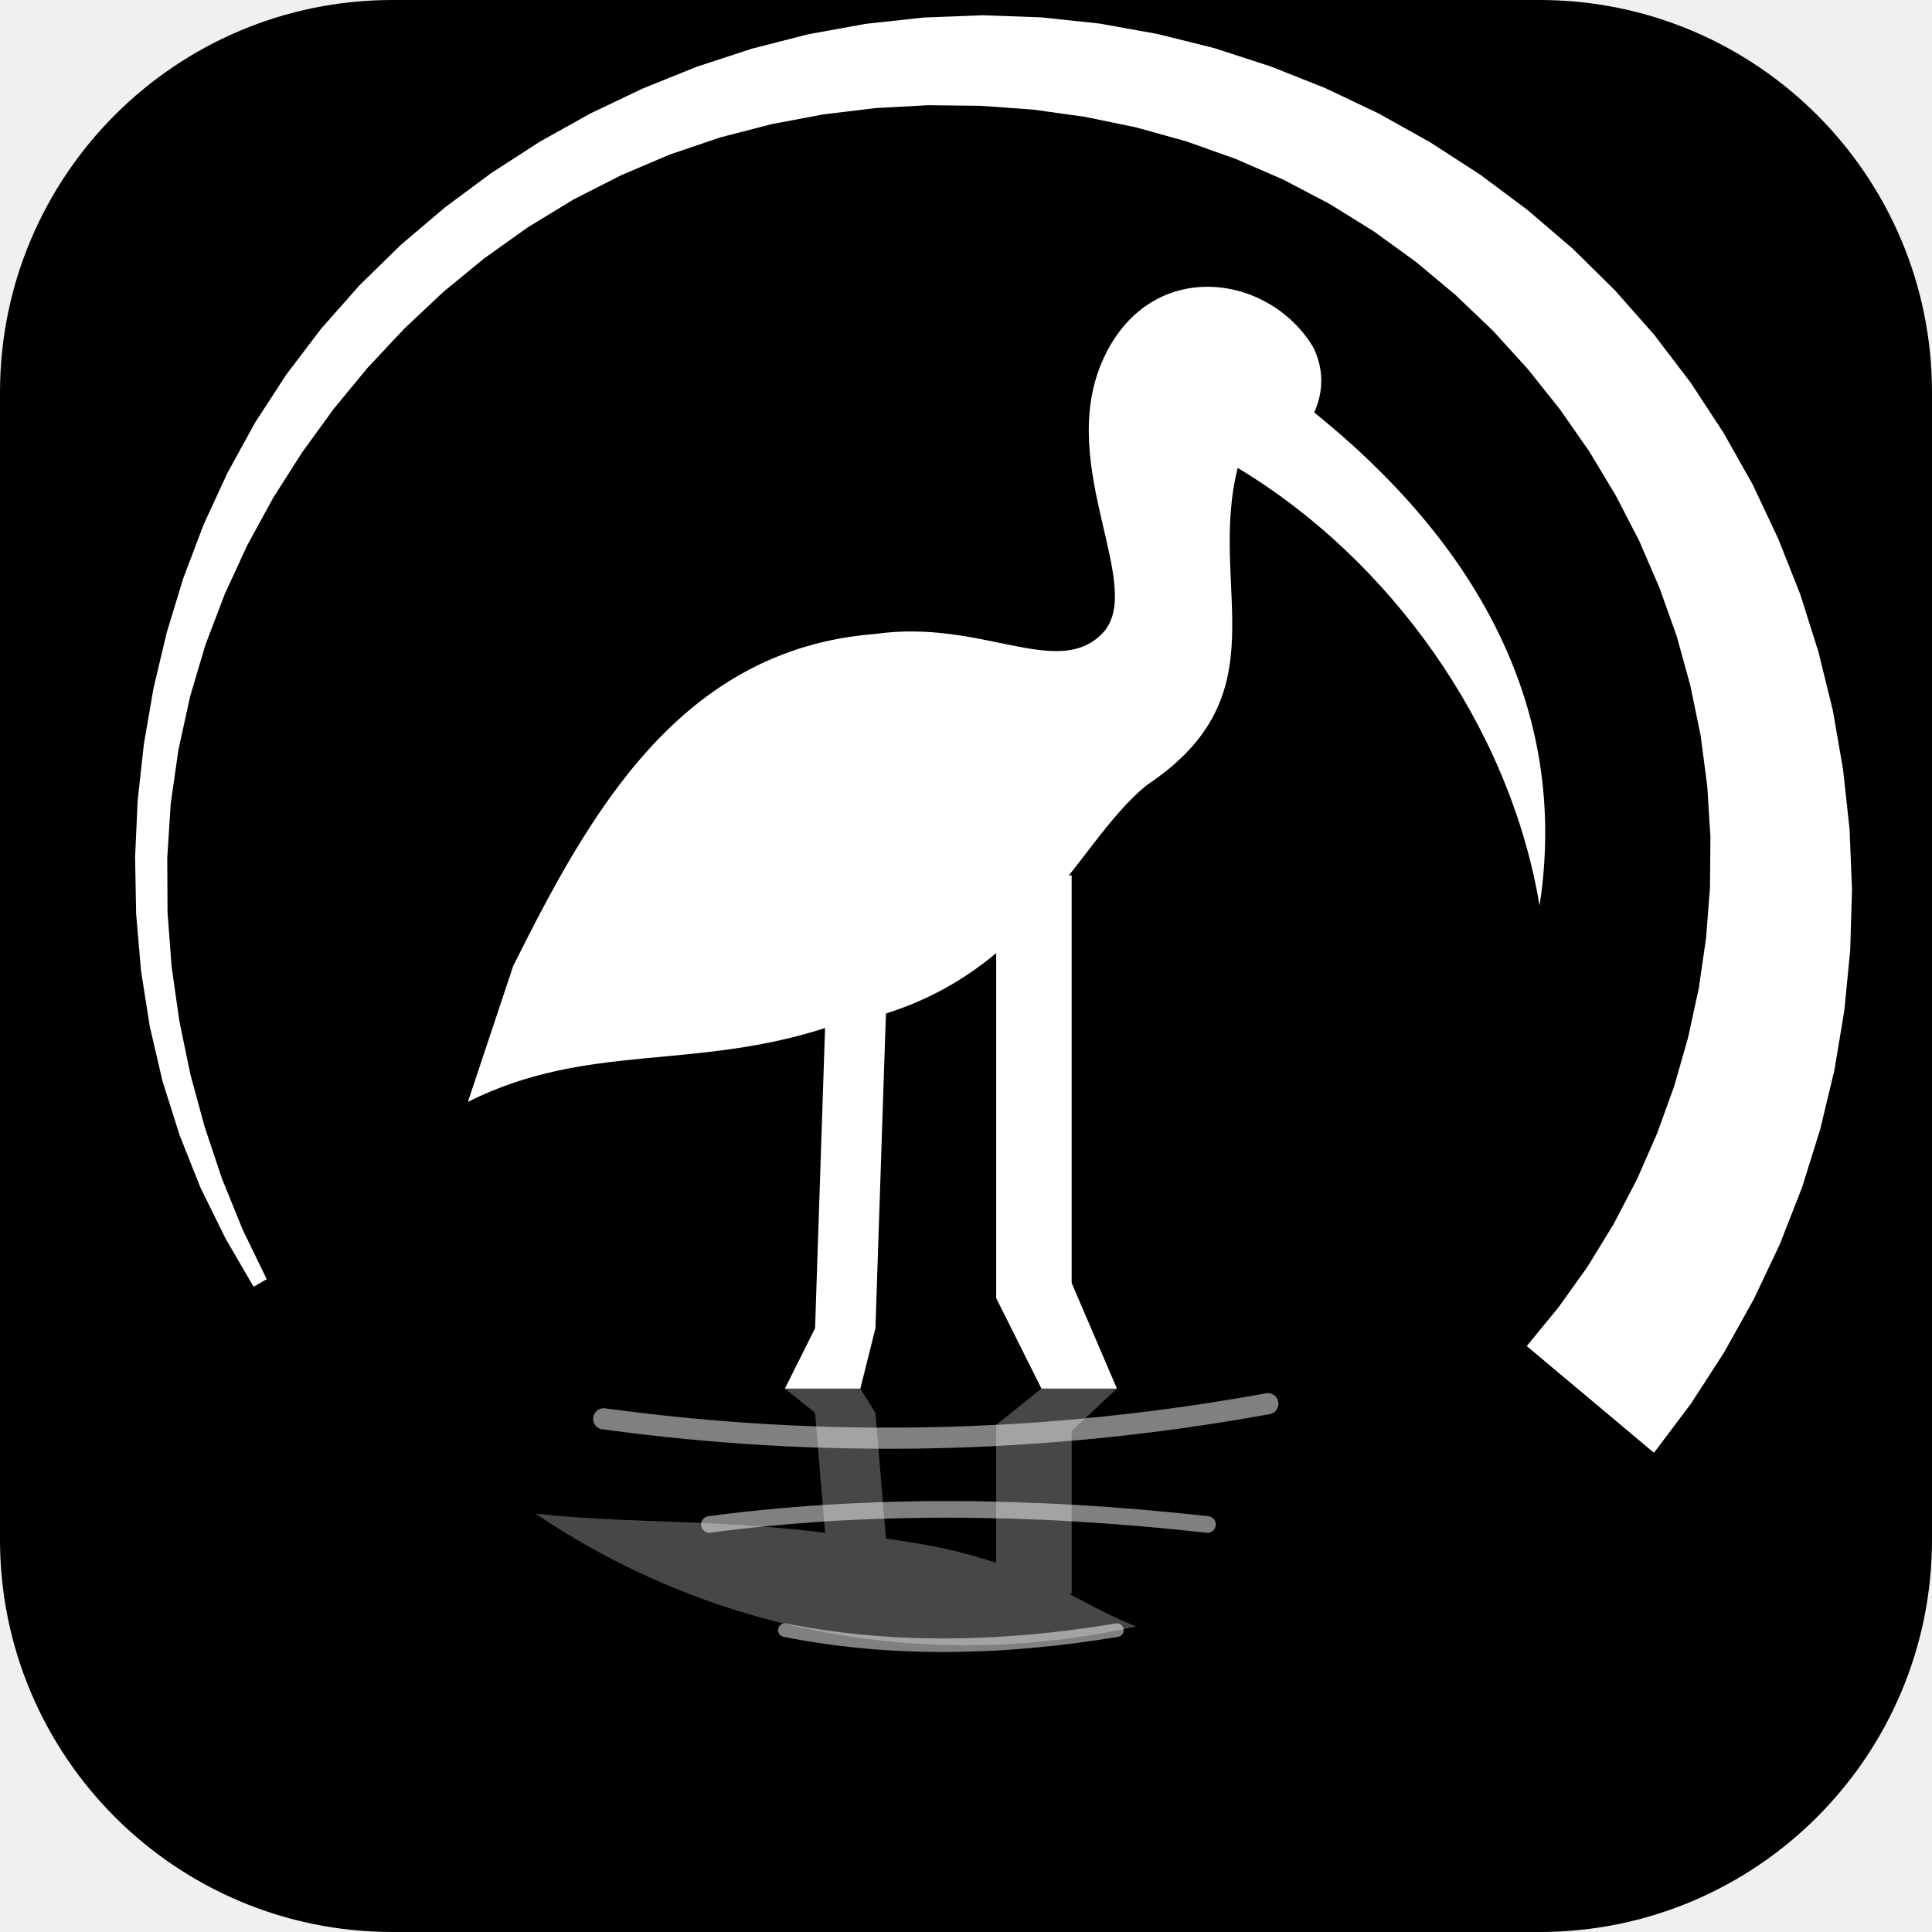
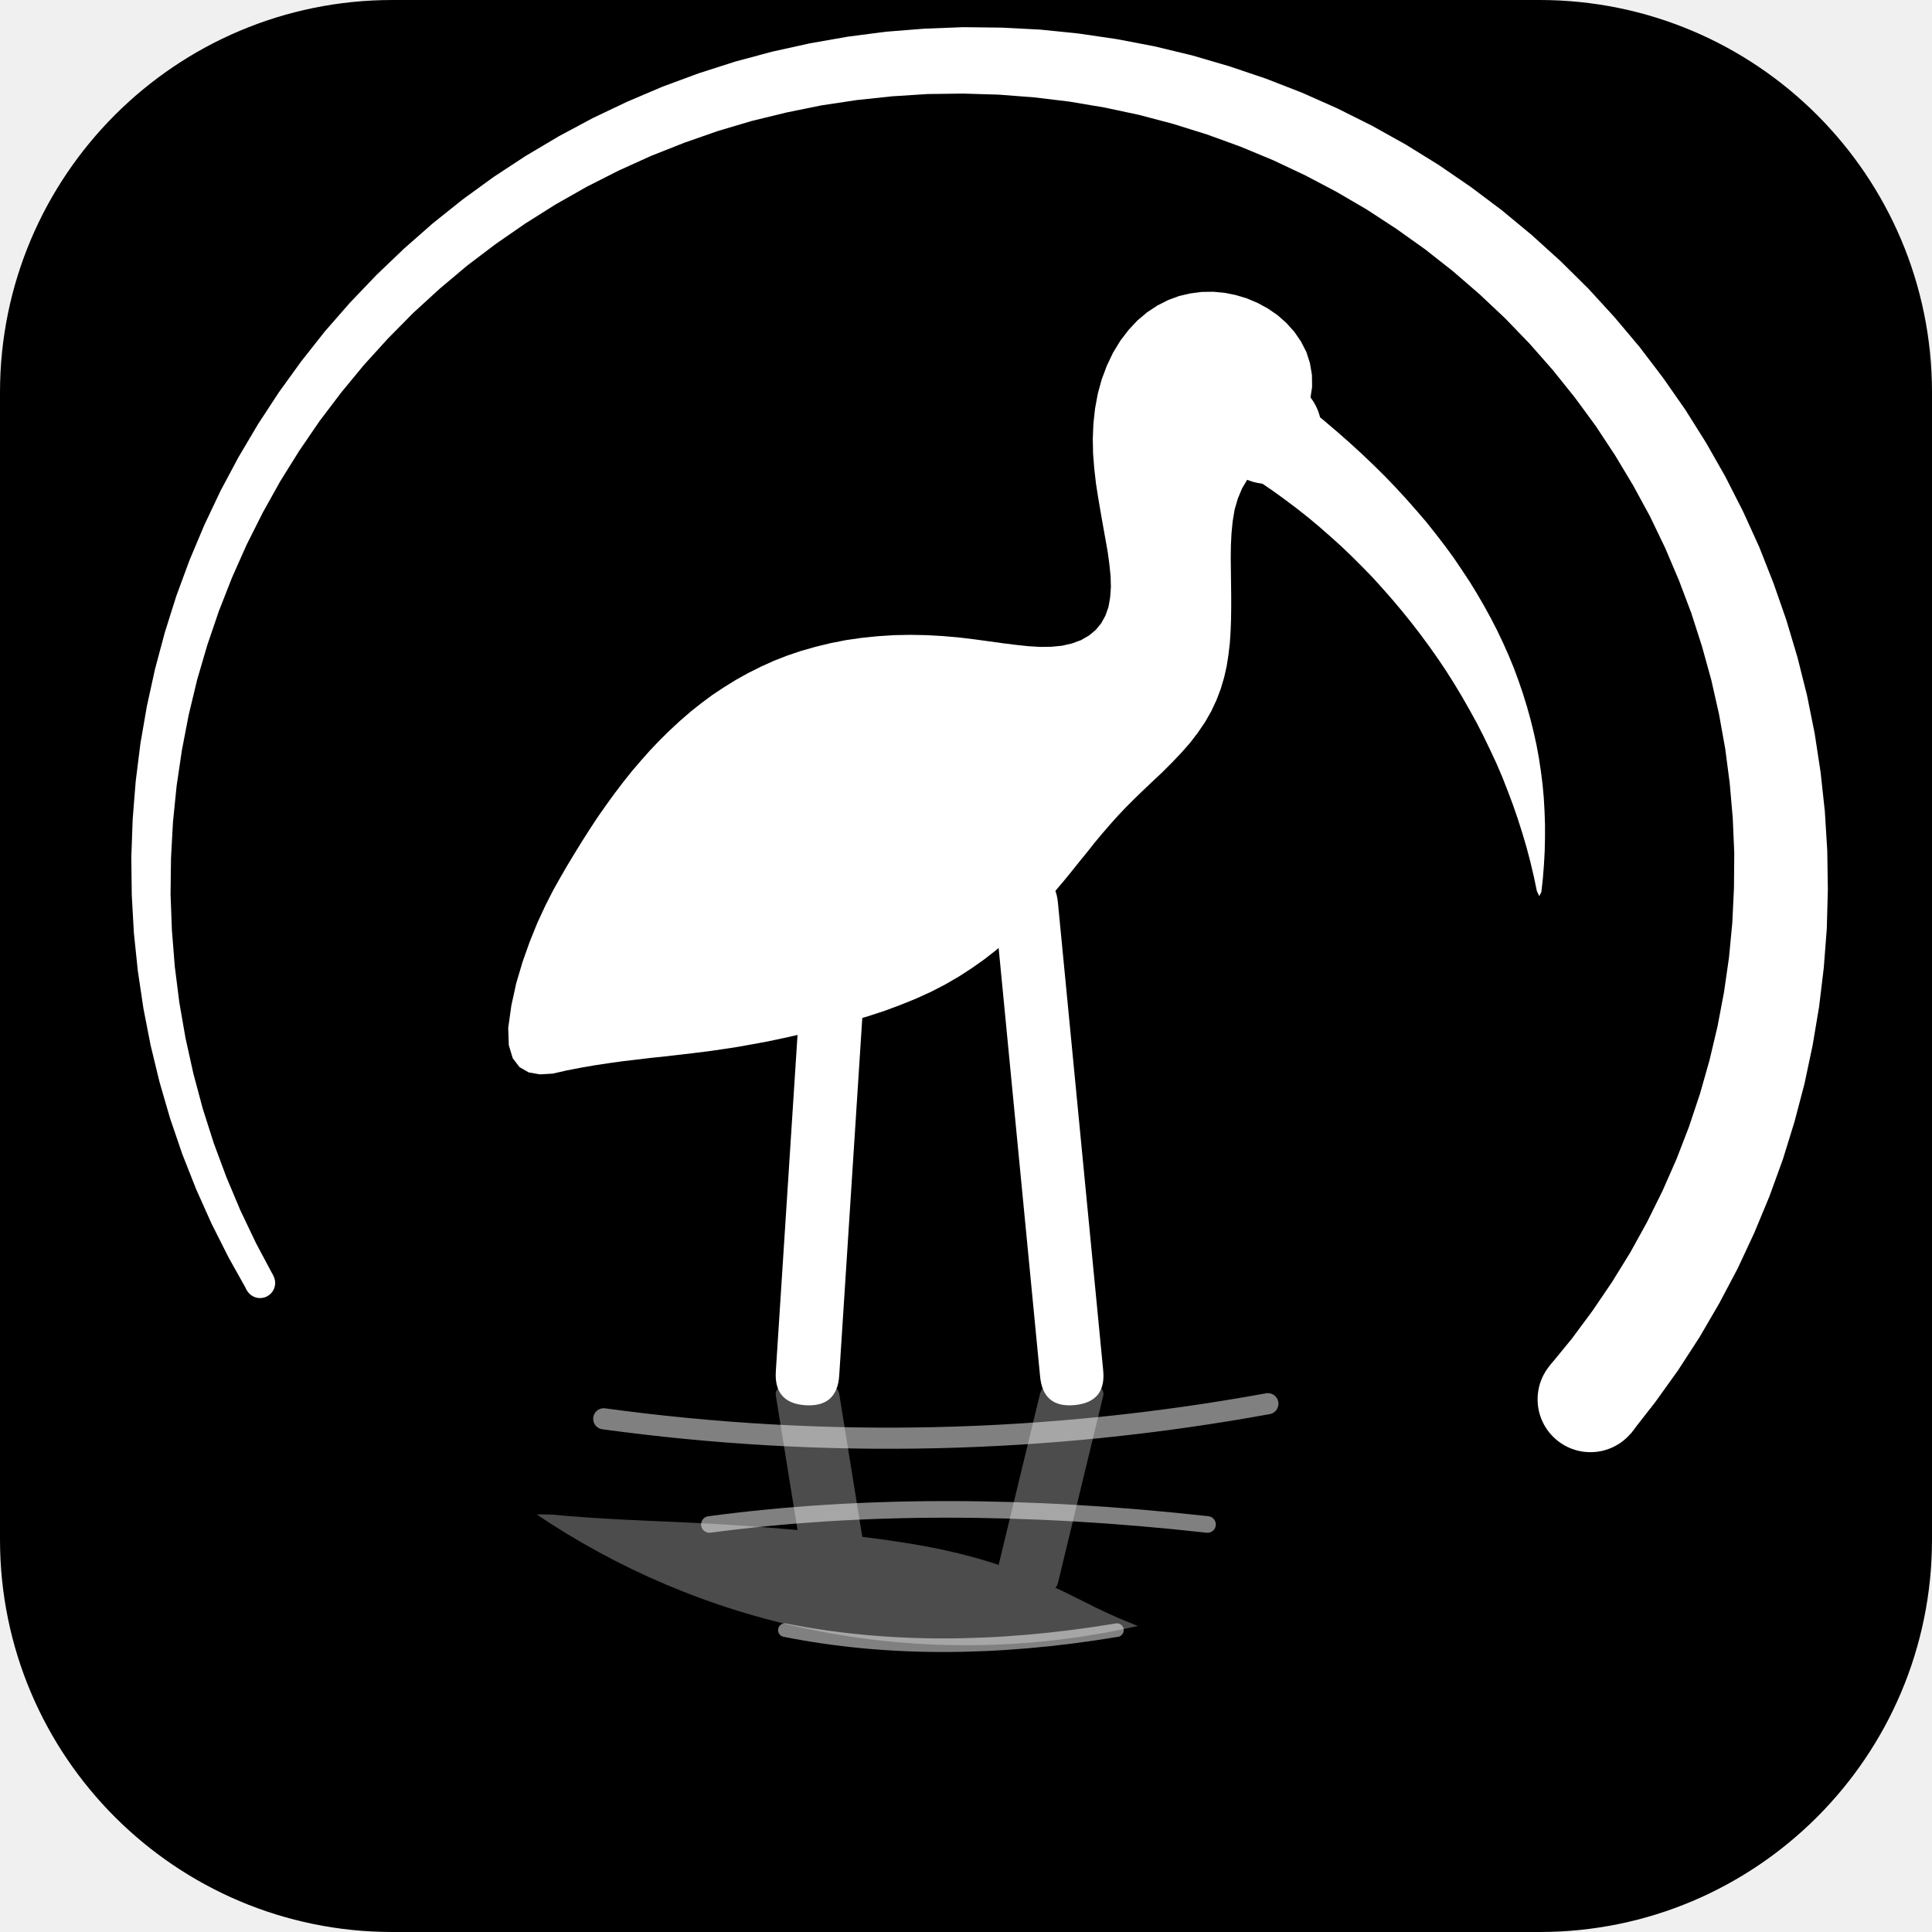
<svg xmlns="http://www.w3.org/2000/svg" viewBox="0 0 128 128">
  <rect width="128" height="128" rx="26" fill="#000000" />
  <defs>
    <clipPath id="wbk1">
      <circle cx="64" cy="58" r="51" />
    </clipPath>
    <clipPath id="rfk1">
      <path d="M0 92H128V128H0Z" />
    </clipPath>
  </defs>
-   <path d="M16.80 85.25 L14.93 82.03 L13.28 78.68 L11.90 75.21 L10.77 71.64 L9.92 67.99 L9.34 64.29 L9.02 60.55 L8.95 56.80 L9.12 53.05 L9.53 49.31 L10.17 45.60 L11.04 41.93 L12.14 38.32 L13.48 34.78 L15.07 31.33 L16.90 28.00 L18.98 24.80 L21.29 21.76 L23.82 18.90 L26.55 16.23 L29.47 13.75 L32.54 11.47 L35.76 9.39 L39.11 7.52 L42.57 5.87 L46.14 4.43 L49.80 3.23 L53.55 2.27 L57.35 1.58 L61.21 1.16 L65.09 1.01 L68.97 1.15 L72.84 1.56 L76.68 2.25 L80.46 3.19 L84.18 4.40 L87.81 5.84 L91.34 7.52 L94.76 9.43 L98.05 11.56 L101.20 13.91 L104.19 16.47 L107.00 19.24 L109.61 22.20 L112.01 25.35 L114.18 28.66 L116.13 32.12 L117.82 35.71 L119.28 39.40 L120.48 43.20 L121.43 47.07 L122.11 50.99 L122.54 54.96 L122.70 58.96 L122.58 62.96 L122.19 66.96 L121.53 70.92 L120.59 74.83 L119.39 78.67 L117.92 82.43 L116.19 86.08 L114.22 89.61 L112.02 93.01 L109.58 96.25 L101.15 89.18 L103.25 86.62 L105.18 83.92 L106.91 81.09 L108.45 78.14 L109.79 75.09 L110.92 71.96 L111.84 68.74 L112.55 65.47 L113.03 62.16 L113.29 58.81 L113.32 55.44 L113.11 52.08 L112.67 48.73 L111.99 45.42 L111.09 42.16 L109.95 38.96 L108.61 35.85 L107.05 32.83 L105.30 29.92 L103.35 27.12 L101.22 24.45 L98.92 21.92 L96.44 19.55 L93.81 17.35 L91.02 15.33 L88.09 13.51 L85.04 11.91 L81.87 10.53 L78.61 9.37 L75.27 8.44 L71.88 7.74 L68.44 7.26 L64.97 7.01 L61.49 6.97 L58.01 7.16 L54.54 7.58 L51.10 8.23 L47.70 9.11 L44.37 10.24 L41.13 11.62 L37.99 13.22 L34.97 15.06 L32.09 17.11 L29.36 19.35 L26.78 21.78 L24.36 24.36 L22.10 27.10 L20.01 29.98 L18.10 32.98 L16.39 36.11 L14.89 39.36 L13.61 42.72 L12.59 46.16 L11.82 49.68 L11.31 53.25 L11.08 56.85 L11.10 60.45 L11.37 64.05 L11.88 67.63 L12.61 71.17 L13.56 74.66 L14.71 78.10 L16.08 81.47 L17.67 84.75Z" fill="#ffffff" fill-opacity="1" />
+   <path d="M16.37 85.50 L15.15 83.32 L14.02 81.08 L13.00 78.80 L12.08 76.47 L11.27 74.10 L10.57 71.69 L9.98 69.26 L9.50 66.80 L9.13 64.31 L8.87 61.81 L8.73 59.31 L8.70 56.79 L8.79 54.28 L8.99 51.77 L9.30 49.28 L9.73 46.79 L10.27 44.33 L10.92 41.90 L11.68 39.49 L12.55 37.13 L13.53 34.80 L14.61 32.52 L15.80 30.29 L17.09 28.11 L18.47 26.00 L19.95 23.95 L21.52 21.96 L23.19 20.05 L24.94 18.22 L26.77 16.47 L28.67 14.80 L30.66 13.21 L32.71 11.72 L34.83 10.33 L37.02 9.03 L39.26 7.83 L41.55 6.74 L43.90 5.74 L46.28 4.86 L48.71 4.08 L51.17 3.42 L53.66 2.87 L56.17 2.43 L58.70 2.10 L61.24 1.90 L63.80 1.80 L66.35 1.83 L68.90 1.96 L71.45 2.22 L73.98 2.59 L76.49 3.07 L78.98 3.67 L81.44 4.39 L83.87 5.21 L86.26 6.14 L88.60 7.18 L90.90 8.33 L93.14 9.58 L95.32 10.93 L97.45 12.39 L99.50 13.93 L101.48 15.57 L103.39 17.30 L105.22 19.11 L106.96 21.01 L108.62 22.98 L110.18 25.03 L111.66 27.15 L113.03 29.33 L114.31 31.58 L115.48 33.88 L116.55 36.23 L117.50 38.64 L118.35 41.08 L119.09 43.56 L119.72 46.07 L120.23 48.61 L120.62 51.17 L120.90 53.75 L121.06 56.34 L121.10 58.93 L121.03 61.53 L120.83 64.12 L120.52 66.70 L120.09 69.26 L119.55 71.81 L118.89 74.32 L118.12 76.81 L117.23 79.26 L116.23 81.67 L115.13 84.03 L113.91 86.34 L112.60 88.59 L111.18 90.78 L109.66 92.90 L108.05 94.96 L102.69 90.46 L104.14 88.69 L105.51 86.84 L106.80 84.94 L108.01 82.98 L109.12 80.97 L110.14 78.91 L111.07 76.80 L111.90 74.65 L112.63 72.46 L113.26 70.24 L113.79 68.00 L114.22 65.73 L114.55 63.44 L114.77 61.14 L114.88 58.83 L114.90 56.52 L114.80 54.21 L114.60 51.90 L114.30 49.60 L113.89 47.32 L113.38 45.06 L112.76 42.82 L112.05 40.61 L111.23 38.44 L110.32 36.30 L109.31 34.20 L108.20 32.16 L107.00 30.16 L105.72 28.22 L104.34 26.34 L102.88 24.52 L101.34 22.77 L99.72 21.09 L98.02 19.49 L96.25 17.96 L94.42 16.52 L92.51 15.16 L90.55 13.88 L88.53 12.70 L86.46 11.61 L84.34 10.61 L82.17 9.71 L79.97 8.91 L77.73 8.21 L75.46 7.61 L73.16 7.12 L70.84 6.73 L68.51 6.45 L66.16 6.27 L63.81 6.20 L61.46 6.23 L59.11 6.38 L56.76 6.63 L54.43 6.98 L52.12 7.45 L49.82 8.01 L47.56 8.68 L45.33 9.46 L43.13 10.33 L40.97 11.31 L38.86 12.38 L36.80 13.55 L34.80 14.81 L32.85 16.16 L30.96 17.59 L29.14 19.12 L27.39 20.72 L25.72 22.41 L24.12 24.17 L22.61 26.00 L21.17 27.90 L19.83 29.86 L18.57 31.88 L17.41 33.96 L16.34 36.09 L15.37 38.27 L14.50 40.49 L13.73 42.75 L13.06 45.04 L12.50 47.37 L12.05 49.71 L11.70 52.08 L11.46 54.46 L11.33 56.85 L11.30 59.25 L11.39 61.64 L11.58 64.03 L11.88 66.41 L12.29 68.77 L12.81 71.12 L13.43 73.44 L14.16 75.73 L15.00 77.99 L15.93 80.20 L16.97 82.38 L18.10 84.50Z" fill="#ffffff" fill-opacity="1" />
+   <circle cx="17.23" cy="85.00" r="1.00" fill="#ffffff" fill-opacity="1" />
+   <circle cx="105.37" cy="92.71" r="3.50" fill="#ffffff" fill-opacity="1" />
  <g clip-path="url(#wbk1)">
-     <g clip-path="url(#rfk1)" opacity="0.28">
-       <g transform="translate(0 128.8) scale(1 -0.4)">
+     <g clip-path="url(#rfk1)" opacity="0.3">
+       <g transform="translate(0 128.8) scale(1 -.4)">
        <g>
-           <path d="M55 58 L54 88 L52 92 L57 92 L58 88 L59 58 Z" fill="#ffffff" fill-opacity="1" />
-           <path d="M66 58 L66 86 L69 92 L74 92 L71 85 L71 58 Z" fill="#ffffff" fill-opacity="1" />
-           <path d="M34 64 C39 54 45 43 58 42 C65 41 70 45 73 42 C76 39 70 31 73 24 C76 17 84 18 87 23 C89 27 85 31 82 31 C80 39 85 46 76 52 C71 56 68 66 55 68 C46 71 39 69 31 73 Z" fill="#ffffff" fill-opacity="1" />
-           <path d="M84 25 C98 35 104 47 102 60 C100 48 92 37 82 31 Z" fill="#ffffff" fill-opacity="1" />
+           <path d="M33.88 66.61 L34.20 65.15 L34.62 63.73 L35.10 62.38 L35.61 61.12 L36.14 59.98 L36.65 58.98 L37.11 58.16 L37.59 57.33 L38.08 56.52 L38.58 55.71 L39.09 54.91 L39.61 54.12 L40.15 53.35 L40.70 52.59 L41.27 51.84 L41.85 51.11 L42.46 50.40 L43.07 49.71 L43.71 49.04 L44.37 48.39 L45.05 47.76 L45.74 47.16 L46.46 46.59 L47.20 46.04 L47.97 45.53 L48.76 45.04 L49.57 44.59 L50.41 44.17 L51.27 43.78 L52.17 43.43 L53.09 43.12 L54.04 42.85 L55.03 42.61 L56.04 42.41 L57.09 42.26 L58.15 42.15 L59.24 42.08 L60.32 42.06 L61.40 42.08 L62.46 42.14 L63.50 42.23 L64.50 42.35 L65.46 42.48 L66.39 42.61 L67.27 42.72 L68.11 42.81 L68.91 42.86 L69.66 42.85 L70.37 42.78 L71.02 42.63 L71.62 42.41 L72.14 42.11 L72.59 41.74 L72.96 41.29 L73.24 40.78 L73.44 40.21 L73.55 39.58 L73.60 38.89 L73.58 38.17 L73.50 37.39 L73.39 36.58 L73.24 35.73 L73.08 34.84 L72.92 33.93 L72.76 32.99 L72.61 32.03 L72.50 31.06 L72.42 30.07 L72.40 29.07 L72.44 28.07 L72.55 27.07 L72.73 26.09 L72.99 25.14 L73.33 24.23 L73.74 23.37 L74.22 22.58 L74.77 21.86 L75.36 21.23 L76.00 20.69 L76.68 20.24 L77.39 19.88 L78.12 19.61 L78.86 19.44 L79.62 19.34 L80.38 19.33 L81.14 19.40 L81.88 19.55 L82.61 19.77 L83.32 20.07 L84.00 20.44 L84.64 20.88 L85.22 21.39 L85.75 21.98 L86.19 22.62 L86.55 23.32 L86.79 24.07 L86.92 24.85 L86.93 25.64 L86.81 26.42 L86.58 27.17 L86.23 27.88 L85.79 28.53 L85.28 29.12 L84.72 29.67 L84.16 30.18 L83.61 30.69 L83.10 31.20 L82.65 31.75 L82.29 32.36 L82.01 33.03 L81.80 33.75 L81.67 34.52 L81.59 35.33 L81.55 36.15 L81.54 36.99 L81.55 37.81 L81.56 38.63 L81.57 39.44 L81.57 40.25 L81.56 41.04 L81.53 41.83 L81.48 42.60 L81.39 43.37 L81.27 44.14 L81.10 44.89 L80.88 45.63 L80.60 46.37 L80.26 47.10 L79.85 47.82 L79.37 48.53 L78.84 49.22 L78.25 49.89 L77.63 50.54 L77.00 51.17 L76.36 51.77 L75.75 52.35 L75.16 52.92 L74.59 53.49 L74.06 54.05 L73.54 54.63 L73.03 55.22 L72.53 55.82 L72.03 56.45 L71.51 57.09 L70.99 57.74 L70.45 58.40 L69.89 59.06 L69.30 59.73 L68.70 60.39 L68.07 61.05 L67.40 61.70 L66.71 62.34 L65.98 62.96 L65.21 63.56 L64.39 64.14 L63.54 64.69 L62.63 65.22 L61.68 65.71 L60.67 66.17 L59.63 66.59 L58.55 66.99 L57.44 67.35 L56.32 67.68 L55.20 67.99 L54.10 68.27 L53.01 68.53 L51.94 68.77 L50.90 68.99 L49.87 69.18 L48.87 69.36 L47.89 69.51 L46.92 69.65 L45.95 69.77 L45.00 69.88 L44.05 69.99 L43.11 70.09 L42.18 70.20 L41.25 70.31 L40.32 70.44 L39.39 70.58 L38.47 70.74 L37.54 70.92 L36.62 71.13 L35.77 71.18 L35.03 71.05 L34.42 70.70 L33.97 70.11 L33.71 69.25 L33.67 68.10Z" fill="#ffffff" fill-opacity="1" />
+           <path d="M83.65 27.23 L84.96 25.70 L85.89 26.41 L86.80 27.12 L87.69 27.84 L88.55 28.57 L89.38 29.30 L90.19 30.04 L90.97 30.78 L91.73 31.53 L92.46 32.29 L93.16 33.05 L93.84 33.82 L94.50 34.59 L95.12 35.37 L95.72 36.15 L96.30 36.94 L96.84 37.74 L97.37 38.54 L97.86 39.34 L98.33 40.15 L98.78 40.97 L99.20 41.79 L99.59 42.61 L99.96 43.44 L100.30 44.27 L100.61 45.11 L100.90 45.96 L101.16 46.80 L101.40 47.66 L101.61 48.51 L101.80 49.37 L101.96 50.24 L102.09 51.11 L102.20 51.98 L102.28 52.86 L102.33 53.74 L102.36 54.62 L102.36 55.51 L102.34 56.40 L102.29 57.30 L102.22 58.19 L102.12 59.10 L101.98 59.37 L101.82 59.03 L101.62 58.07 L101.39 57.10 L101.14 56.15 L100.86 55.20 L100.56 54.26 L100.24 53.33 L99.89 52.40 L99.53 51.48 L99.14 50.57 L98.72 49.67 L98.29 48.78 L97.84 47.90 L97.36 47.03 L96.87 46.17 L96.36 45.32 L95.83 44.48 L95.28 43.66 L94.71 42.85 L94.12 42.05 L93.52 41.27 L92.90 40.50 L92.27 39.75 L91.62 39.01 L90.96 38.28 L90.28 37.58 L89.59 36.89 L88.88 36.21 L88.16 35.56 L87.43 34.92 L86.69 34.30 L85.93 33.70 L85.16 33.12 L84.39 32.56 L83.60 32.02 L82.80 31.50 L82.94 29.17Z" fill="#ffffff" fill-opacity="1" />
+           <circle cx="84.00" cy="28.50" r="3.56" fill="#ffffff" fill-opacity="1" />
+           <path d="M57.60,60.14 L55.60,91.14 Q55.46,93.23 53.36,93.10 L53.36,93.10 Q51.27,92.96 51.40,90.86 L53.40,59.86 Q53.54,57.77 55.64,57.90 L55.64,57.90 Q57.73,58.04 57.60,60.14Z" fill="#ffffff" fill-opacity="1" />
+           <path d="M70.09,59.80 L73.09,90.80 Q73.29,92.89 71.20,93.09 L71.20,93.09 Q69.11,93.29 68.91,91.20 L65.91,60.20 Q65.71,58.11 67.80,57.91 L67.80,57.91 Q69.89,57.71 70.09,59.80Z" fill="#ffffff" fill-opacity="1" />
        </g>
      </g>
    </g>
  </g>
  <g>
-     <path d="M55 58 L54 88 L52 92 L57 92 L58 88 L59 58 Z" fill="#ffffff" fill-opacity="1" />
-     <path d="M66 58 L66 86 L69 92 L74 92 L71 85 L71 58 Z" fill="#ffffff" fill-opacity="1" />
-     <path d="M34 64 C39 54 45 43 58 42 C65 41 70 45 73 42 C76 39 70 31 73 24 C76 17 84 18 87 23 C89 27 85 31 82 31 C80 39 85 46 76 52 C71 56 68 66 55 68 C46 71 39 69 31 73 Z" fill="#ffffff" fill-opacity="1" />
-     <path d="M84 25 C98 35 104 47 102 60 C100 48 92 37 82 31 Z" fill="#ffffff" fill-opacity="1" />
+     <path d="M33.88 66.61 L34.20 65.15 L34.62 63.73 L35.10 62.38 L35.61 61.12 L36.14 59.98 L36.65 58.98 L37.11 58.16 L37.59 57.33 L38.08 56.52 L38.58 55.71 L39.09 54.91 L39.61 54.12 L40.15 53.35 L40.70 52.59 L41.27 51.84 L41.85 51.11 L42.46 50.40 L43.07 49.71 L43.71 49.04 L44.37 48.39 L45.05 47.76 L45.74 47.16 L46.46 46.59 L47.20 46.04 L47.97 45.53 L48.76 45.04 L49.57 44.59 L50.41 44.17 L51.27 43.78 L52.17 43.43 L53.09 43.12 L54.04 42.85 L55.03 42.61 L56.04 42.41 L57.09 42.26 L58.15 42.15 L59.24 42.08 L60.32 42.06 L61.40 42.08 L62.46 42.14 L63.50 42.23 L64.50 42.35 L65.46 42.48 L66.39 42.61 L67.27 42.72 L68.11 42.81 L68.91 42.86 L69.66 42.85 L70.37 42.78 L71.02 42.63 L71.62 42.41 L72.14 42.11 L72.59 41.74 L72.96 41.29 L73.24 40.78 L73.44 40.21 L73.55 39.58 L73.60 38.89 L73.58 38.17 L73.50 37.39 L73.39 36.58 L73.24 35.73 L73.08 34.84 L72.92 33.93 L72.76 32.99 L72.61 32.03 L72.50 31.06 L72.42 30.07 L72.40 29.07 L72.44 28.07 L72.55 27.07 L72.73 26.09 L72.99 25.14 L73.33 24.23 L73.74 23.37 L74.22 22.58 L74.77 21.86 L75.36 21.23 L76.00 20.69 L76.68 20.24 L77.39 19.88 L78.12 19.61 L78.86 19.44 L79.62 19.34 L80.38 19.33 L81.14 19.40 L81.88 19.55 L82.61 19.77 L83.32 20.07 L84.00 20.44 L84.64 20.88 L85.22 21.39 L85.75 21.98 L86.19 22.62 L86.55 23.32 L86.79 24.07 L86.92 24.85 L86.93 25.64 L86.81 26.42 L86.58 27.17 L86.23 27.88 L85.79 28.53 L85.28 29.12 L84.72 29.67 L84.16 30.18 L83.61 30.69 L83.10 31.20 L82.65 31.75 L82.29 32.36 L82.01 33.03 L81.80 33.75 L81.67 34.52 L81.59 35.33 L81.55 36.15 L81.54 36.99 L81.55 37.81 L81.56 38.63 L81.57 39.44 L81.57 40.25 L81.56 41.04 L81.53 41.83 L81.48 42.60 L81.39 43.37 L81.27 44.14 L81.10 44.89 L80.88 45.63 L80.60 46.37 L80.26 47.10 L79.85 47.82 L79.37 48.53 L78.84 49.22 L78.25 49.89 L77.63 50.54 L77.00 51.17 L76.36 51.77 L75.75 52.35 L75.16 52.92 L74.59 53.49 L74.06 54.05 L73.54 54.63 L73.03 55.22 L72.53 55.82 L72.03 56.45 L71.51 57.09 L70.99 57.74 L70.45 58.40 L69.89 59.06 L69.30 59.73 L68.70 60.39 L68.07 61.05 L67.40 61.70 L66.71 62.34 L65.98 62.96 L65.21 63.56 L64.39 64.14 L63.54 64.69 L62.63 65.22 L61.68 65.71 L60.67 66.17 L59.63 66.59 L58.55 66.99 L57.44 67.35 L56.32 67.68 L55.20 67.99 L54.10 68.27 L53.01 68.53 L51.94 68.77 L50.90 68.99 L49.87 69.18 L48.87 69.36 L47.89 69.51 L46.92 69.65 L45.95 69.77 L45.00 69.88 L44.05 69.99 L43.11 70.09 L42.18 70.20 L41.25 70.31 L40.32 70.44 L39.39 70.58 L38.47 70.74 L37.54 70.92 L36.62 71.13 L35.77 71.18 L35.03 71.05 L34.42 70.70 L33.97 70.11 L33.71 69.25 L33.67 68.10Z" fill="#ffffff" fill-opacity="1" />
+     <path d="M83.65 27.23 L84.96 25.70 L85.89 26.41 L86.80 27.12 L87.69 27.84 L88.55 28.57 L89.38 29.30 L90.19 30.04 L90.97 30.78 L91.73 31.53 L92.46 32.29 L93.16 33.05 L93.84 33.82 L94.50 34.59 L95.12 35.37 L95.72 36.15 L96.30 36.94 L96.84 37.74 L97.37 38.54 L97.86 39.34 L98.33 40.15 L98.78 40.97 L99.20 41.79 L99.59 42.61 L99.96 43.44 L100.30 44.27 L100.61 45.11 L100.90 45.96 L101.16 46.80 L101.40 47.66 L101.61 48.51 L101.80 49.37 L101.96 50.24 L102.09 51.11 L102.20 51.98 L102.28 52.86 L102.33 53.74 L102.36 54.62 L102.36 55.51 L102.34 56.40 L102.29 57.30 L102.22 58.19 L102.12 59.10 L101.98 59.37 L101.82 59.03 L101.62 58.07 L101.39 57.10 L101.14 56.15 L100.86 55.20 L100.56 54.26 L100.24 53.33 L99.89 52.40 L99.53 51.48 L99.14 50.57 L98.72 49.67 L98.29 48.78 L97.84 47.90 L97.36 47.03 L96.87 46.17 L96.36 45.32 L95.83 44.48 L95.28 43.66 L94.71 42.85 L94.12 42.05 L93.52 41.27 L92.90 40.50 L92.27 39.75 L91.62 39.01 L90.96 38.28 L90.28 37.58 L89.59 36.89 L88.88 36.21 L88.16 35.56 L87.43 34.92 L86.69 34.30 L85.93 33.70 L85.16 33.12 L84.39 32.56 L83.60 32.02 L82.80 31.50 L82.94 29.17Z" fill="#ffffff" fill-opacity="1" />
+     <circle cx="84.00" cy="28.50" r="3.56" fill="#ffffff" fill-opacity="1" />
+     <path d="M57.60,60.14 L55.60,91.14 Q55.46,93.23 53.36,93.10 L53.36,93.10 Q51.27,92.96 51.40,90.86 L53.40,59.86 Q53.54,57.77 55.64,57.90 L55.64,57.90 Q57.73,58.04 57.60,60.14Z" fill="#ffffff" fill-opacity="1" />
+     <path d="M70.09,59.80 L73.09,90.80 Q73.29,92.89 71.20,93.09 L71.20,93.09 Q69.11,93.29 68.91,91.20 L65.91,60.20 Q65.71,58.11 67.80,57.91 L67.80,57.91 Q69.89,57.71 70.09,59.80Z" fill="#ffffff" fill-opacity="1" />
  </g>
-   <g transform="translate(0.00,-2.00)">
-     <g opacity="0.5">
-       <path d="M40 96 Q62 99 84 95" fill="none" stroke="#1d1d21" stroke-width="1.4" stroke-linecap="round" stroke-linejoin="round" stroke-opacity="1" />
-       <path d="M40 96 Q62 99 84 95" fill="none" stroke="#ffffff" stroke-width="1.4" stroke-linecap="round" stroke-linejoin="round" stroke-opacity="1" />
-     </g>
-     <g opacity="0.5">
-       <path d="M47 103 Q62 101 80 103" fill="none" stroke="#1d1d21" stroke-width="1.1" stroke-linecap="round" stroke-linejoin="round" stroke-opacity="1" />
-       <path d="M47 103 Q62 101 80 103" fill="none" stroke="#ffffff" stroke-width="1.1" stroke-linecap="round" stroke-linejoin="round" stroke-opacity="1" />
-     </g>
-     <g opacity="0.5">
-       <path d="M52 110 Q62 112 74 110" fill="none" stroke="#1d1d21" stroke-width="0.9" stroke-linecap="round" stroke-linejoin="round" stroke-opacity="1" />
-       <path d="M52 110 Q62 112 74 110" fill="none" stroke="#ffffff" stroke-width="0.9" stroke-linecap="round" stroke-linejoin="round" stroke-opacity="1" />
-     </g>
-   </g>
+   <path d="M40 96 Q62 99 84 95" transform="translate(0 -2)" fill="none" stroke="#ffffff" stroke-width="1.4" stroke-linecap="round" opacity="0.5" />
+   <path d="M47 103 Q62 101 80 103" transform="translate(0 -2)" fill="none" stroke="#ffffff" stroke-width="1.1" stroke-linecap="round" opacity="0.5" />
+   <path d="M52 110 Q62 112 74 110" transform="translate(0 -2)" fill="none" stroke="#ffffff" stroke-width="0.9" stroke-linecap="round" opacity="0.5" />
</svg>
